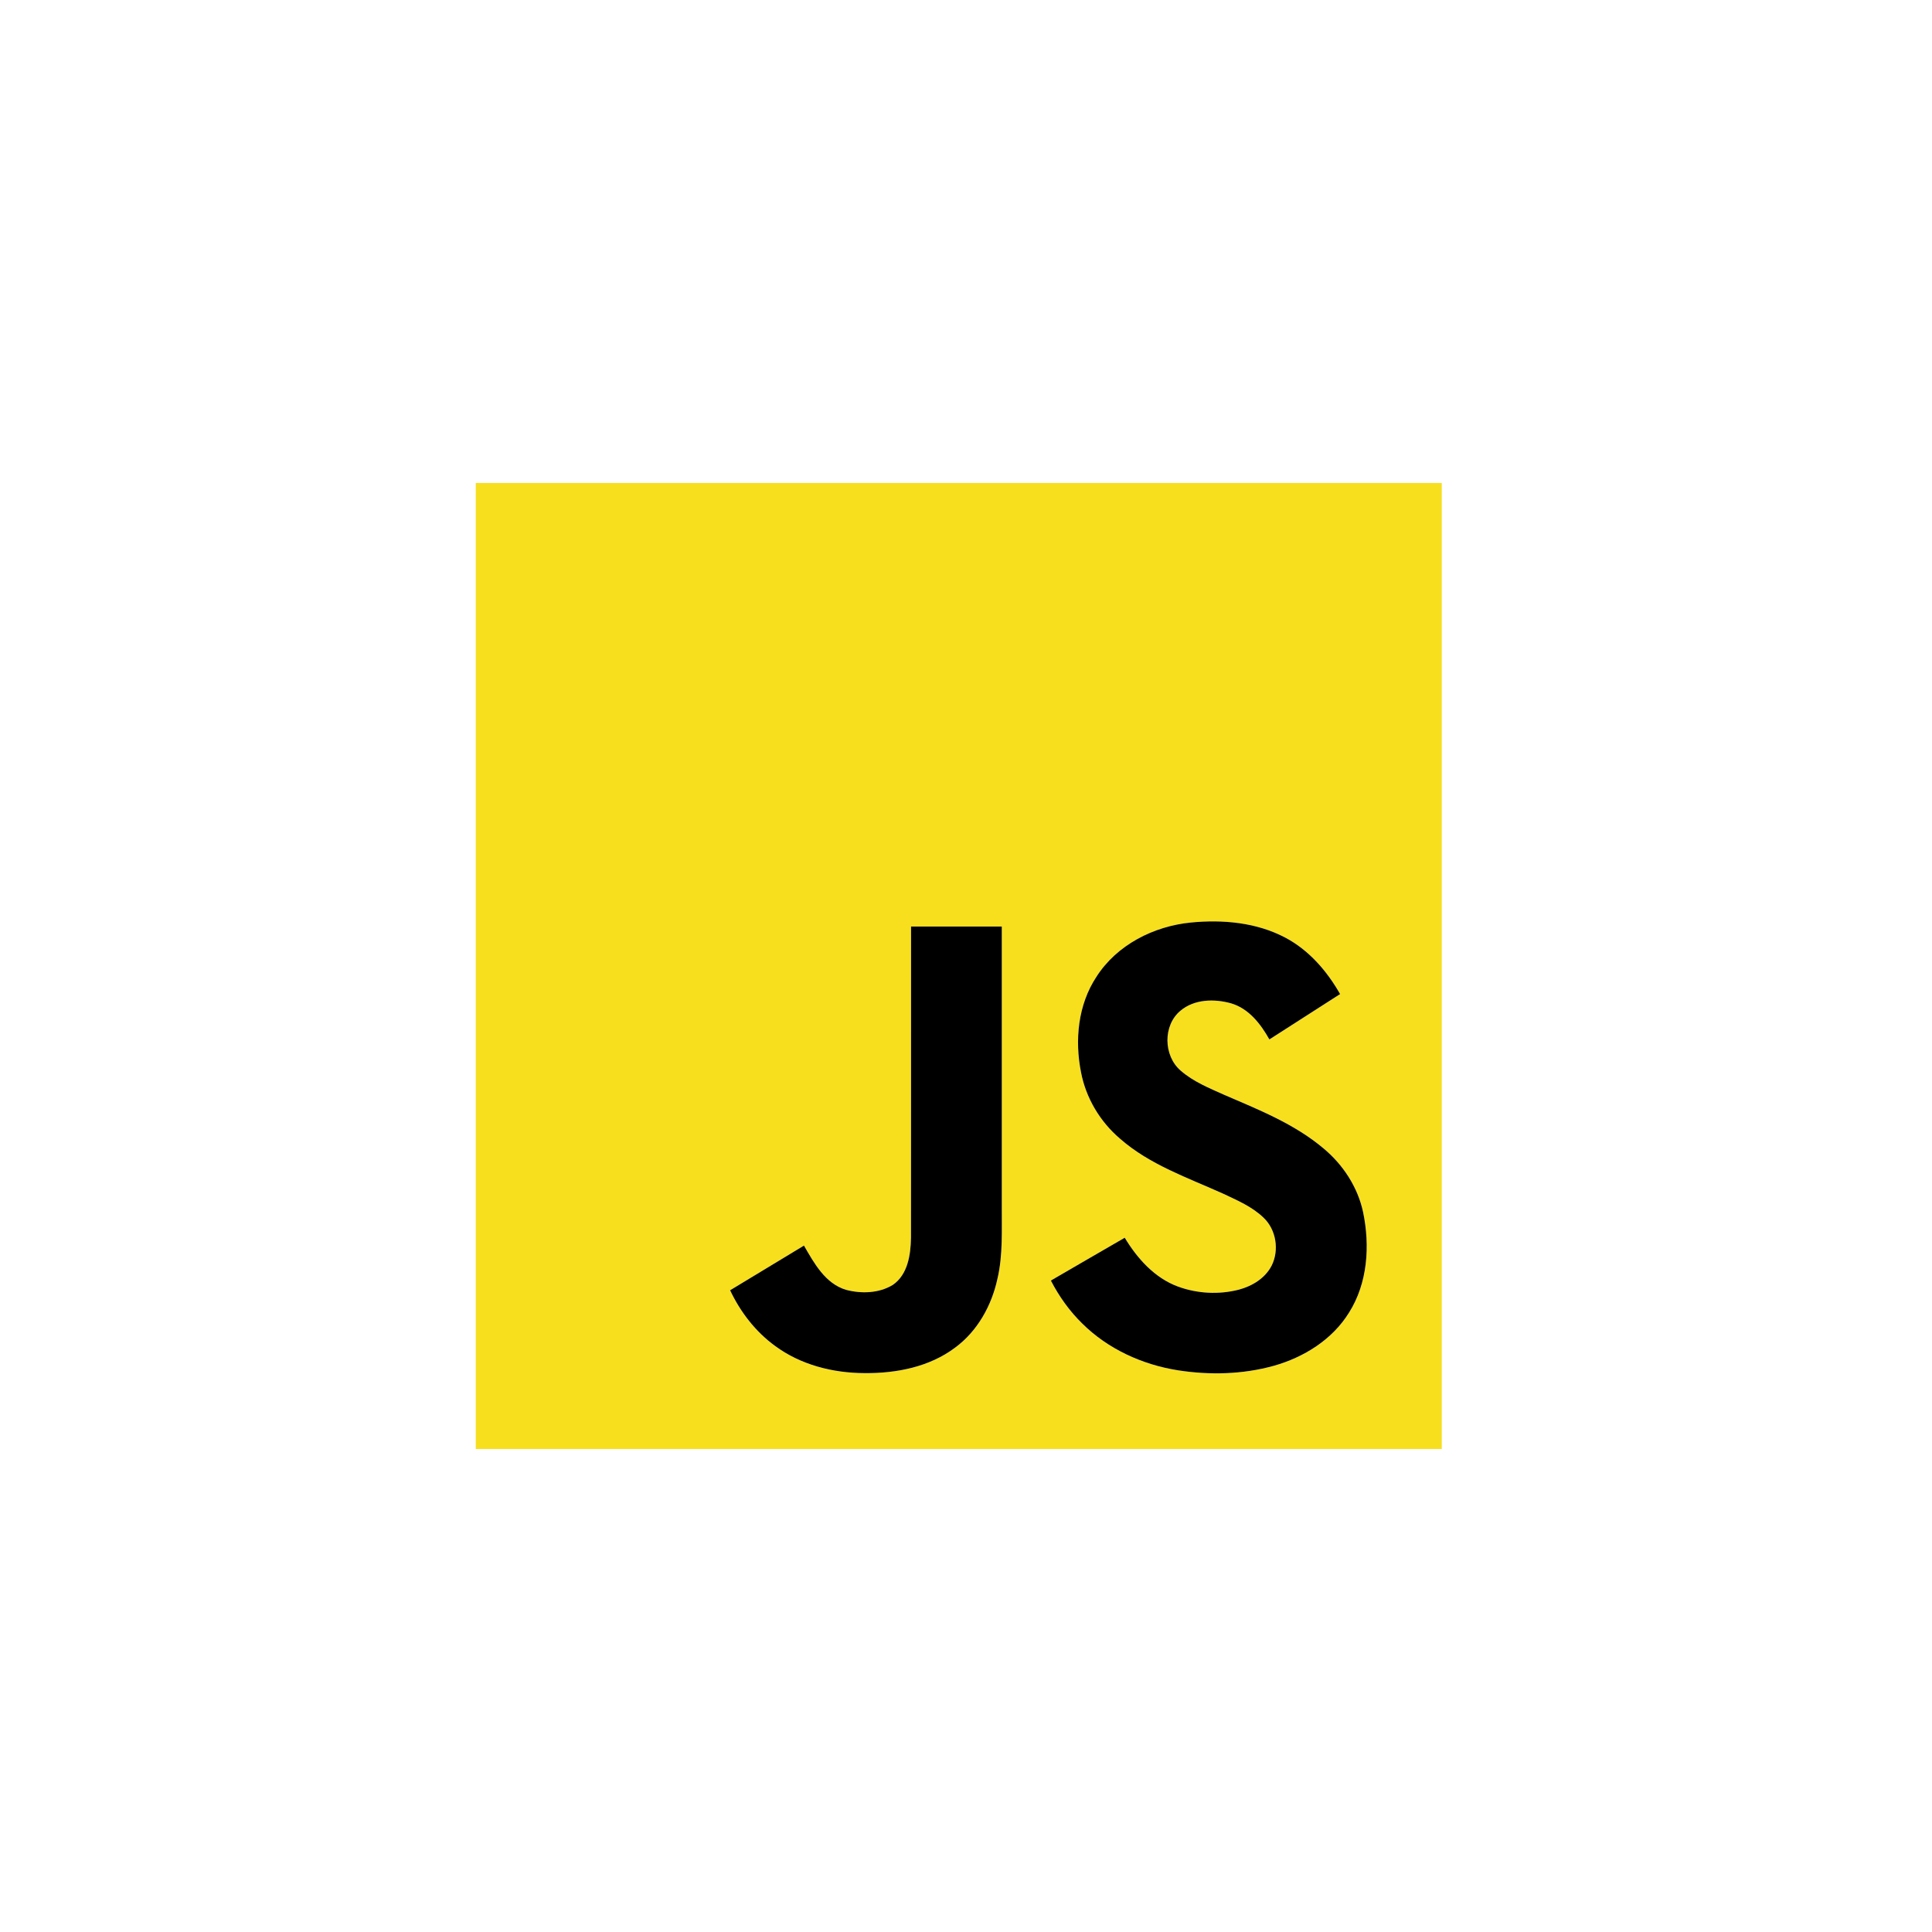
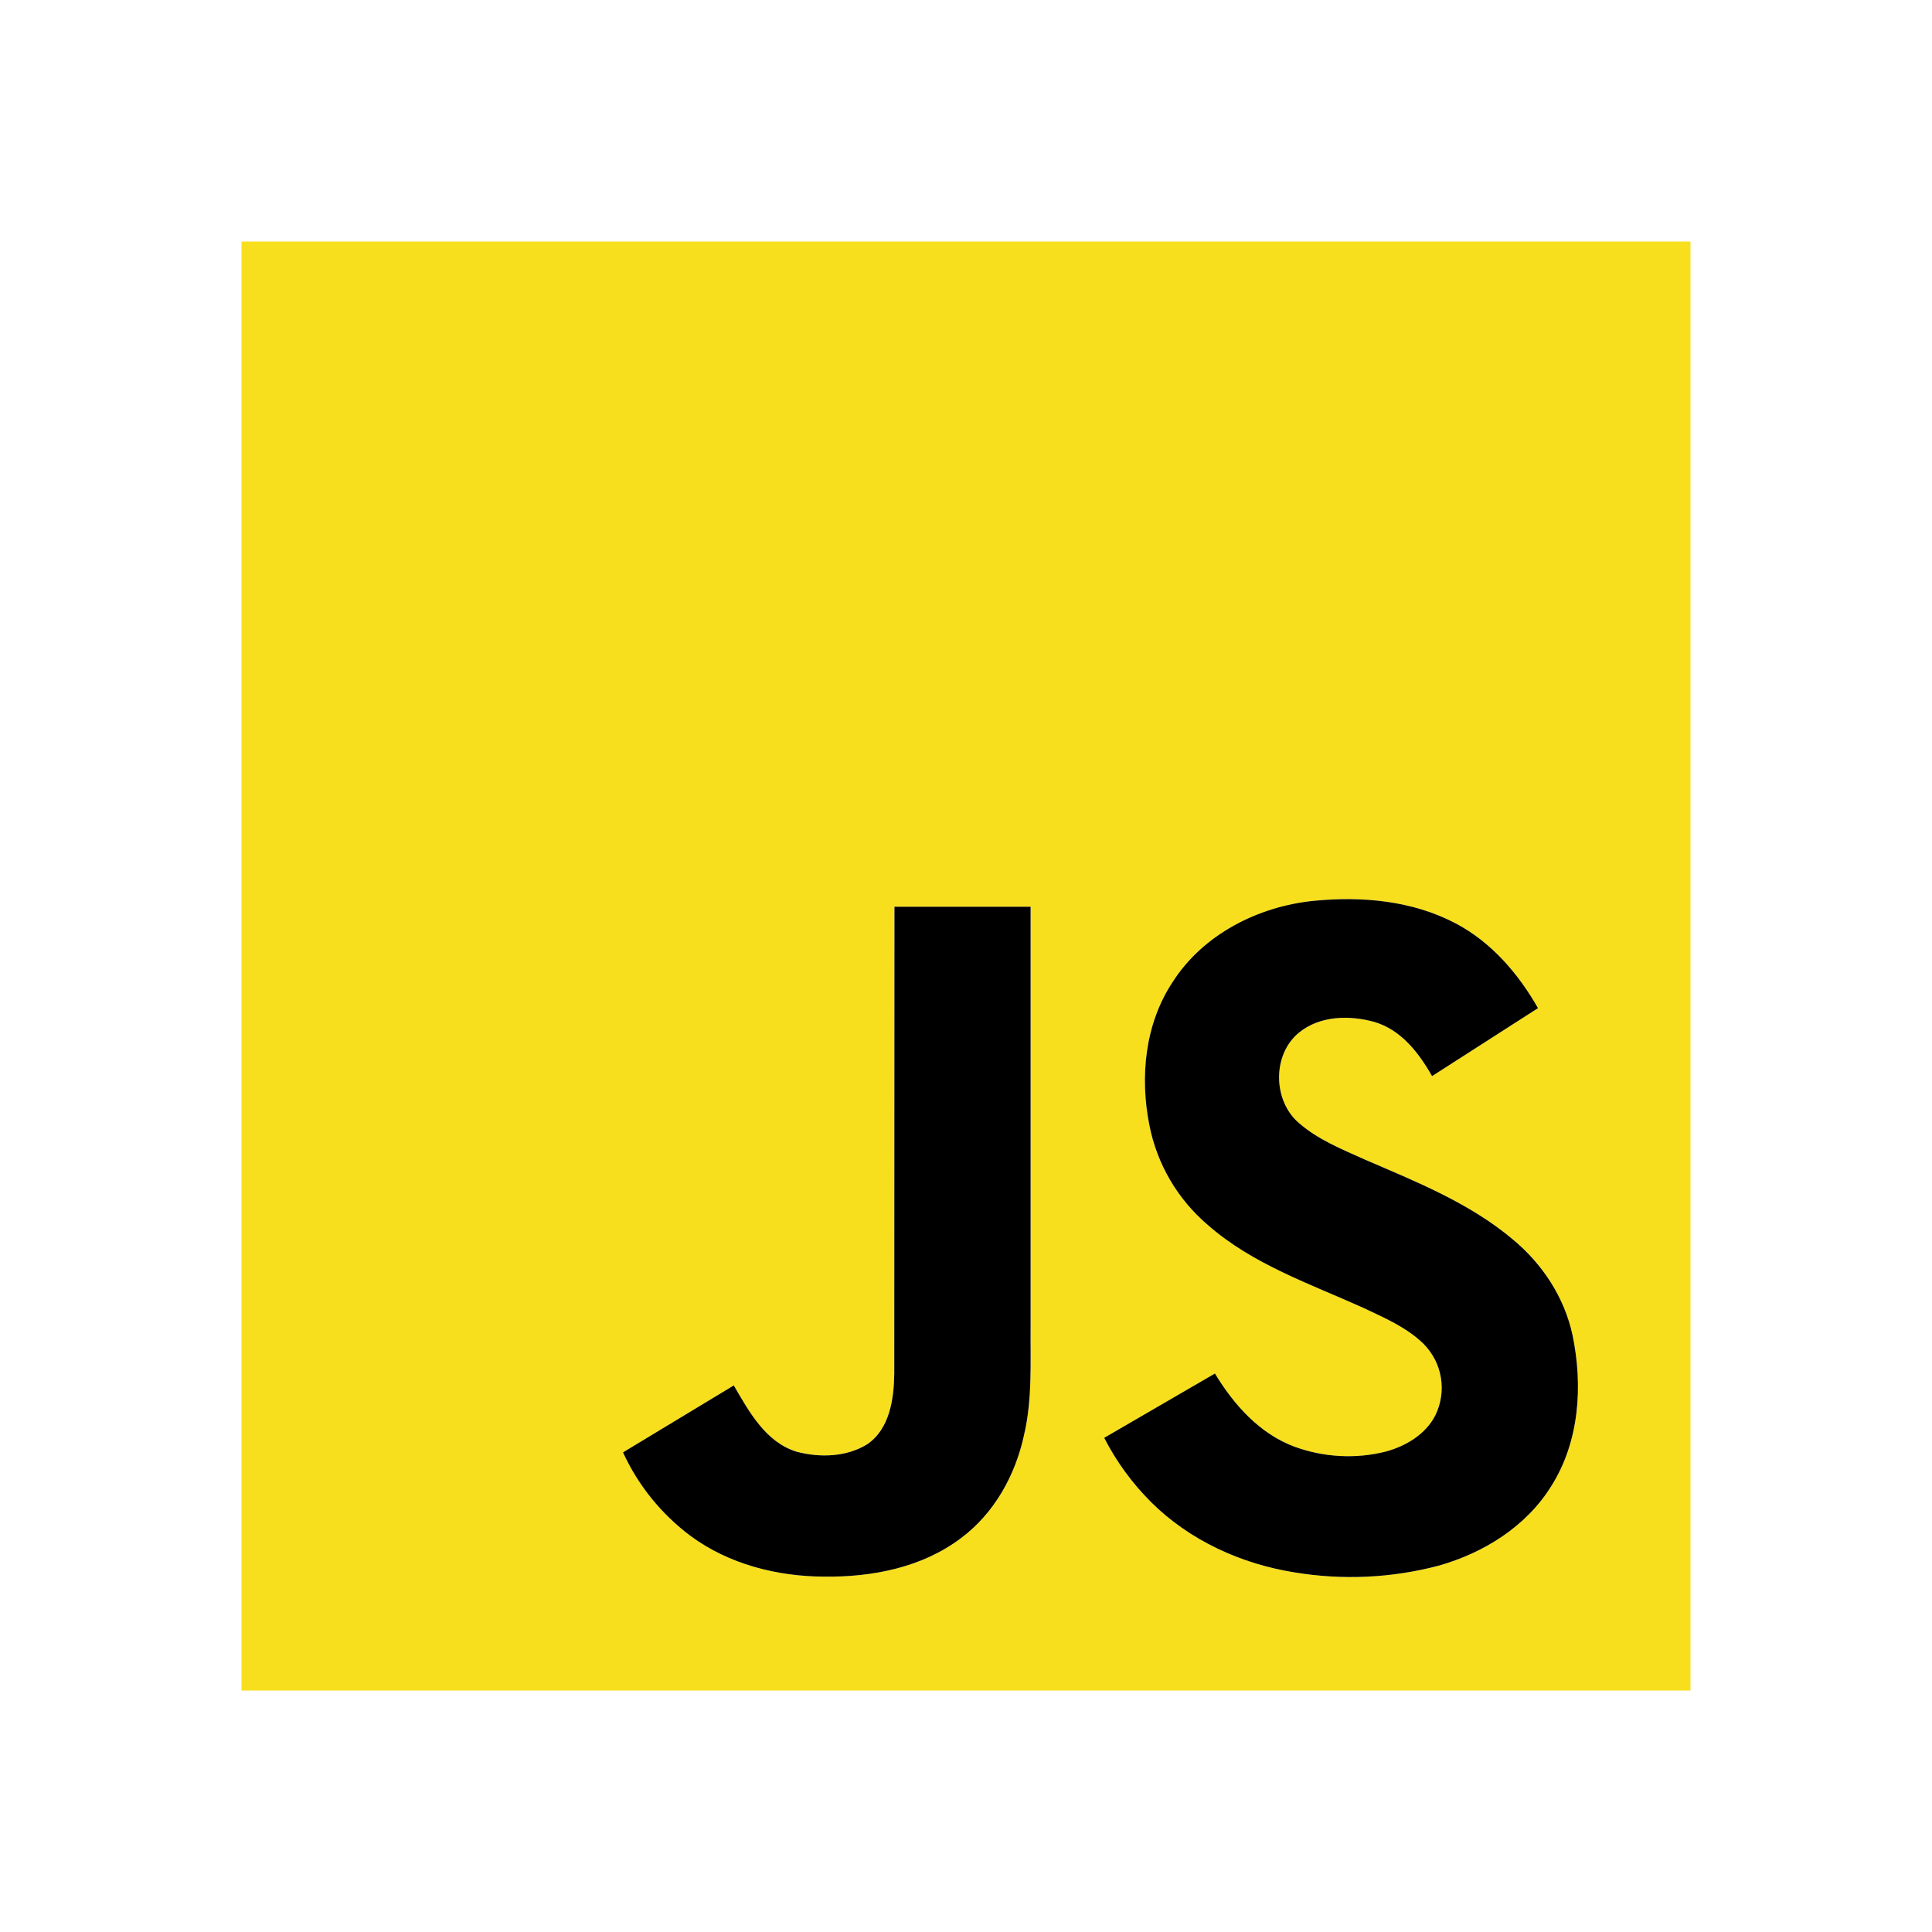
<svg xmlns="http://www.w3.org/2000/svg" width="32" height="32" viewBox="0 0 32 32" fill="none">
-   <path d="M7.88 8H23.88V24H7.88V8ZM19.724 15.28C19.108 15.342 18.497 15.65 18.159 16.182C17.855 16.643 17.799 17.227 17.905 17.759C17.986 18.187 18.221 18.578 18.551 18.86C19.044 19.293 19.675 19.507 20.264 19.773C20.496 19.883 20.741 19.987 20.929 20.169C21.138 20.367 21.191 20.706 21.063 20.962C20.956 21.172 20.74 21.302 20.519 21.361C20.188 21.446 19.83 21.427 19.51 21.309C19.123 21.166 18.837 20.845 18.629 20.501C18.22 20.736 17.814 20.974 17.406 21.21C17.541 21.473 17.715 21.716 17.926 21.922C18.351 22.344 18.921 22.603 19.509 22.696C20.035 22.778 20.582 22.765 21.097 22.622C21.595 22.483 22.066 22.189 22.342 21.744C22.654 21.253 22.693 20.634 22.577 20.076C22.488 19.662 22.245 19.29 21.921 19.021C21.441 18.616 20.849 18.382 20.279 18.135C20.027 18.022 19.764 17.916 19.554 17.733C19.269 17.487 19.26 16.981 19.554 16.739C19.784 16.547 20.114 16.541 20.39 16.618C20.684 16.704 20.881 16.96 21.025 17.216C21.416 16.966 21.805 16.715 22.196 16.465C21.979 16.083 21.68 15.737 21.288 15.53C20.811 15.278 20.253 15.228 19.724 15.28ZM15.09 15.346C15.089 17.064 15.091 18.783 15.089 20.501C15.084 20.781 15.037 21.111 14.788 21.282C14.559 21.422 14.265 21.431 14.011 21.363C13.667 21.258 13.484 20.922 13.316 20.631C12.909 20.878 12.501 21.124 12.093 21.371C12.263 21.731 12.514 22.057 12.837 22.292C13.261 22.606 13.795 22.742 14.317 22.743C14.844 22.748 15.394 22.642 15.822 22.319C16.191 22.047 16.424 21.625 16.52 21.183C16.614 20.785 16.59 20.373 16.593 19.968C16.593 18.427 16.593 16.887 16.593 15.346C16.092 15.346 15.591 15.346 15.09 15.346Z" fill="#F7DF1E" />
-   <path d="M19.724 15.28C20.253 15.228 20.811 15.278 21.288 15.53C21.68 15.737 21.979 16.083 22.196 16.465C21.805 16.715 21.416 16.966 21.025 17.216C20.881 16.96 20.684 16.704 20.39 16.618C20.114 16.541 19.784 16.547 19.554 16.739C19.259 16.981 19.269 17.486 19.554 17.732C19.764 17.916 20.027 18.022 20.279 18.135C20.849 18.381 21.441 18.616 21.921 19.021C22.245 19.29 22.488 19.662 22.577 20.076C22.693 20.634 22.654 21.252 22.342 21.744C22.066 22.189 21.595 22.482 21.097 22.622C20.582 22.765 20.035 22.778 19.509 22.696C18.921 22.603 18.351 22.344 17.926 21.922C17.715 21.716 17.541 21.472 17.406 21.21C17.814 20.974 18.22 20.736 18.629 20.501C18.837 20.845 19.123 21.166 19.509 21.309C19.83 21.427 20.188 21.446 20.519 21.361C20.74 21.302 20.956 21.172 21.063 20.962C21.191 20.706 21.138 20.367 20.929 20.169C20.741 19.987 20.496 19.883 20.264 19.773C19.675 19.507 19.044 19.293 18.551 18.86C18.22 18.578 17.986 18.186 17.905 17.759C17.799 17.227 17.855 16.643 18.159 16.181C18.497 15.65 19.108 15.341 19.724 15.28Z" fill="black" />
-   <path d="M15.09 15.346C15.591 15.346 16.092 15.346 16.593 15.346C16.593 16.887 16.593 18.427 16.593 19.968C16.59 20.373 16.614 20.785 16.52 21.183C16.424 21.625 16.19 22.047 15.822 22.319C15.394 22.642 14.844 22.748 14.317 22.743C13.795 22.741 13.261 22.606 12.837 22.292C12.514 22.057 12.263 21.731 12.093 21.371C12.501 21.124 12.909 20.877 13.316 20.631C13.484 20.922 13.667 21.258 14.01 21.363C14.265 21.431 14.559 21.422 14.788 21.282C15.037 21.111 15.084 20.781 15.089 20.501C15.091 18.783 15.089 17.064 15.09 15.346Z" fill="black" />
+   <path d="M4 4H28V28H4V4ZM21.766 14.92C20.842 15.013 19.925 15.475 19.419 16.273C18.962 16.963 18.878 17.84 19.038 18.639C19.157 19.28 19.512 19.869 20.006 20.288C20.746 20.939 21.692 21.261 22.576 21.66C22.924 21.825 23.291 21.98 23.573 22.253C23.726 22.407 23.828 22.603 23.863 22.816C23.899 23.029 23.868 23.248 23.774 23.443C23.614 23.758 23.29 23.953 22.959 24.041C22.462 24.169 21.924 24.14 21.444 23.963C20.864 23.749 20.436 23.267 20.123 22.752L18.289 23.815C18.491 24.208 18.753 24.574 19.069 24.883C19.706 25.516 20.561 25.904 21.444 26.044C22.236 26.175 23.048 26.137 23.826 25.933C24.573 25.723 25.28 25.284 25.693 24.616C26.161 23.88 26.22 22.951 26.046 22.114C25.904 21.491 25.558 20.934 25.061 20.532C24.341 19.924 23.453 19.572 22.599 19.203C22.221 19.033 21.826 18.874 21.511 18.599C21.084 18.23 21.07 17.471 21.511 17.108C21.856 16.82 22.351 16.811 22.765 16.928C23.206 17.056 23.5 17.44 23.718 17.824L25.473 16.698C25.148 16.125 24.7 15.605 24.112 15.295C23.396 14.917 22.559 14.842 21.766 14.92ZM14.815 15.019C14.816 17.597 14.816 20.174 14.813 22.752C14.806 23.172 14.736 23.666 14.362 23.922C14.017 24.134 13.578 24.146 13.197 24.044C12.681 23.887 12.406 23.383 12.154 22.947L10.319 24.056C10.575 24.596 10.95 25.085 11.435 25.436C12.072 25.909 12.873 26.111 13.655 26.114C14.446 26.122 15.271 25.963 15.913 25.479C16.466 25.072 16.816 24.438 16.96 23.774C17.101 23.177 17.065 22.559 17.07 21.952V15.019H14.815Z" fill="#F7DF1E" />
+   <path d="M21.766 14.92C22.559 14.842 23.396 14.917 24.112 15.295C24.7 15.605 25.148 16.125 25.474 16.698L23.719 17.824C23.502 17.44 23.206 17.056 22.765 16.927C22.351 16.811 21.856 16.821 21.511 17.107C21.07 17.472 21.084 18.23 21.511 18.598C21.826 18.874 22.221 19.033 22.599 19.203C23.453 19.572 24.341 19.924 25.061 20.532C25.549 20.936 25.912 21.491 26.046 22.114C26.22 22.951 26.161 23.878 25.693 24.616C25.279 25.284 24.573 25.723 23.826 25.933C23.048 26.138 22.236 26.175 21.444 26.044C20.561 25.904 19.706 25.516 19.069 24.883C18.754 24.57 18.491 24.21 18.289 23.815L20.123 22.75C20.436 23.267 20.864 23.749 21.444 23.963C21.924 24.139 22.462 24.169 22.959 24.041C23.288 23.951 23.614 23.756 23.774 23.442C23.869 23.247 23.901 23.028 23.865 22.815C23.829 22.602 23.727 22.406 23.573 22.253C23.291 21.98 22.924 21.825 22.576 21.66C21.691 21.261 20.746 20.94 20.006 20.29C19.506 19.865 19.164 19.283 19.038 18.639C18.878 17.841 18.962 16.965 19.419 16.271C19.925 15.475 20.842 15.011 21.766 14.92ZM14.815 15.019H17.07V21.952C17.065 22.559 17.101 23.177 16.96 23.774C16.816 24.438 16.465 25.07 15.913 25.479C15.271 25.963 14.446 26.123 13.655 26.114C12.873 26.111 12.072 25.909 11.435 25.438C10.954 25.078 10.57 24.603 10.319 24.056L12.154 22.947C12.406 23.381 12.681 23.887 13.195 24.045C13.578 24.147 14.018 24.134 14.362 23.923C14.737 23.668 14.806 23.173 14.812 22.753L14.815 15.019Z" fill="black" />
</svg>
